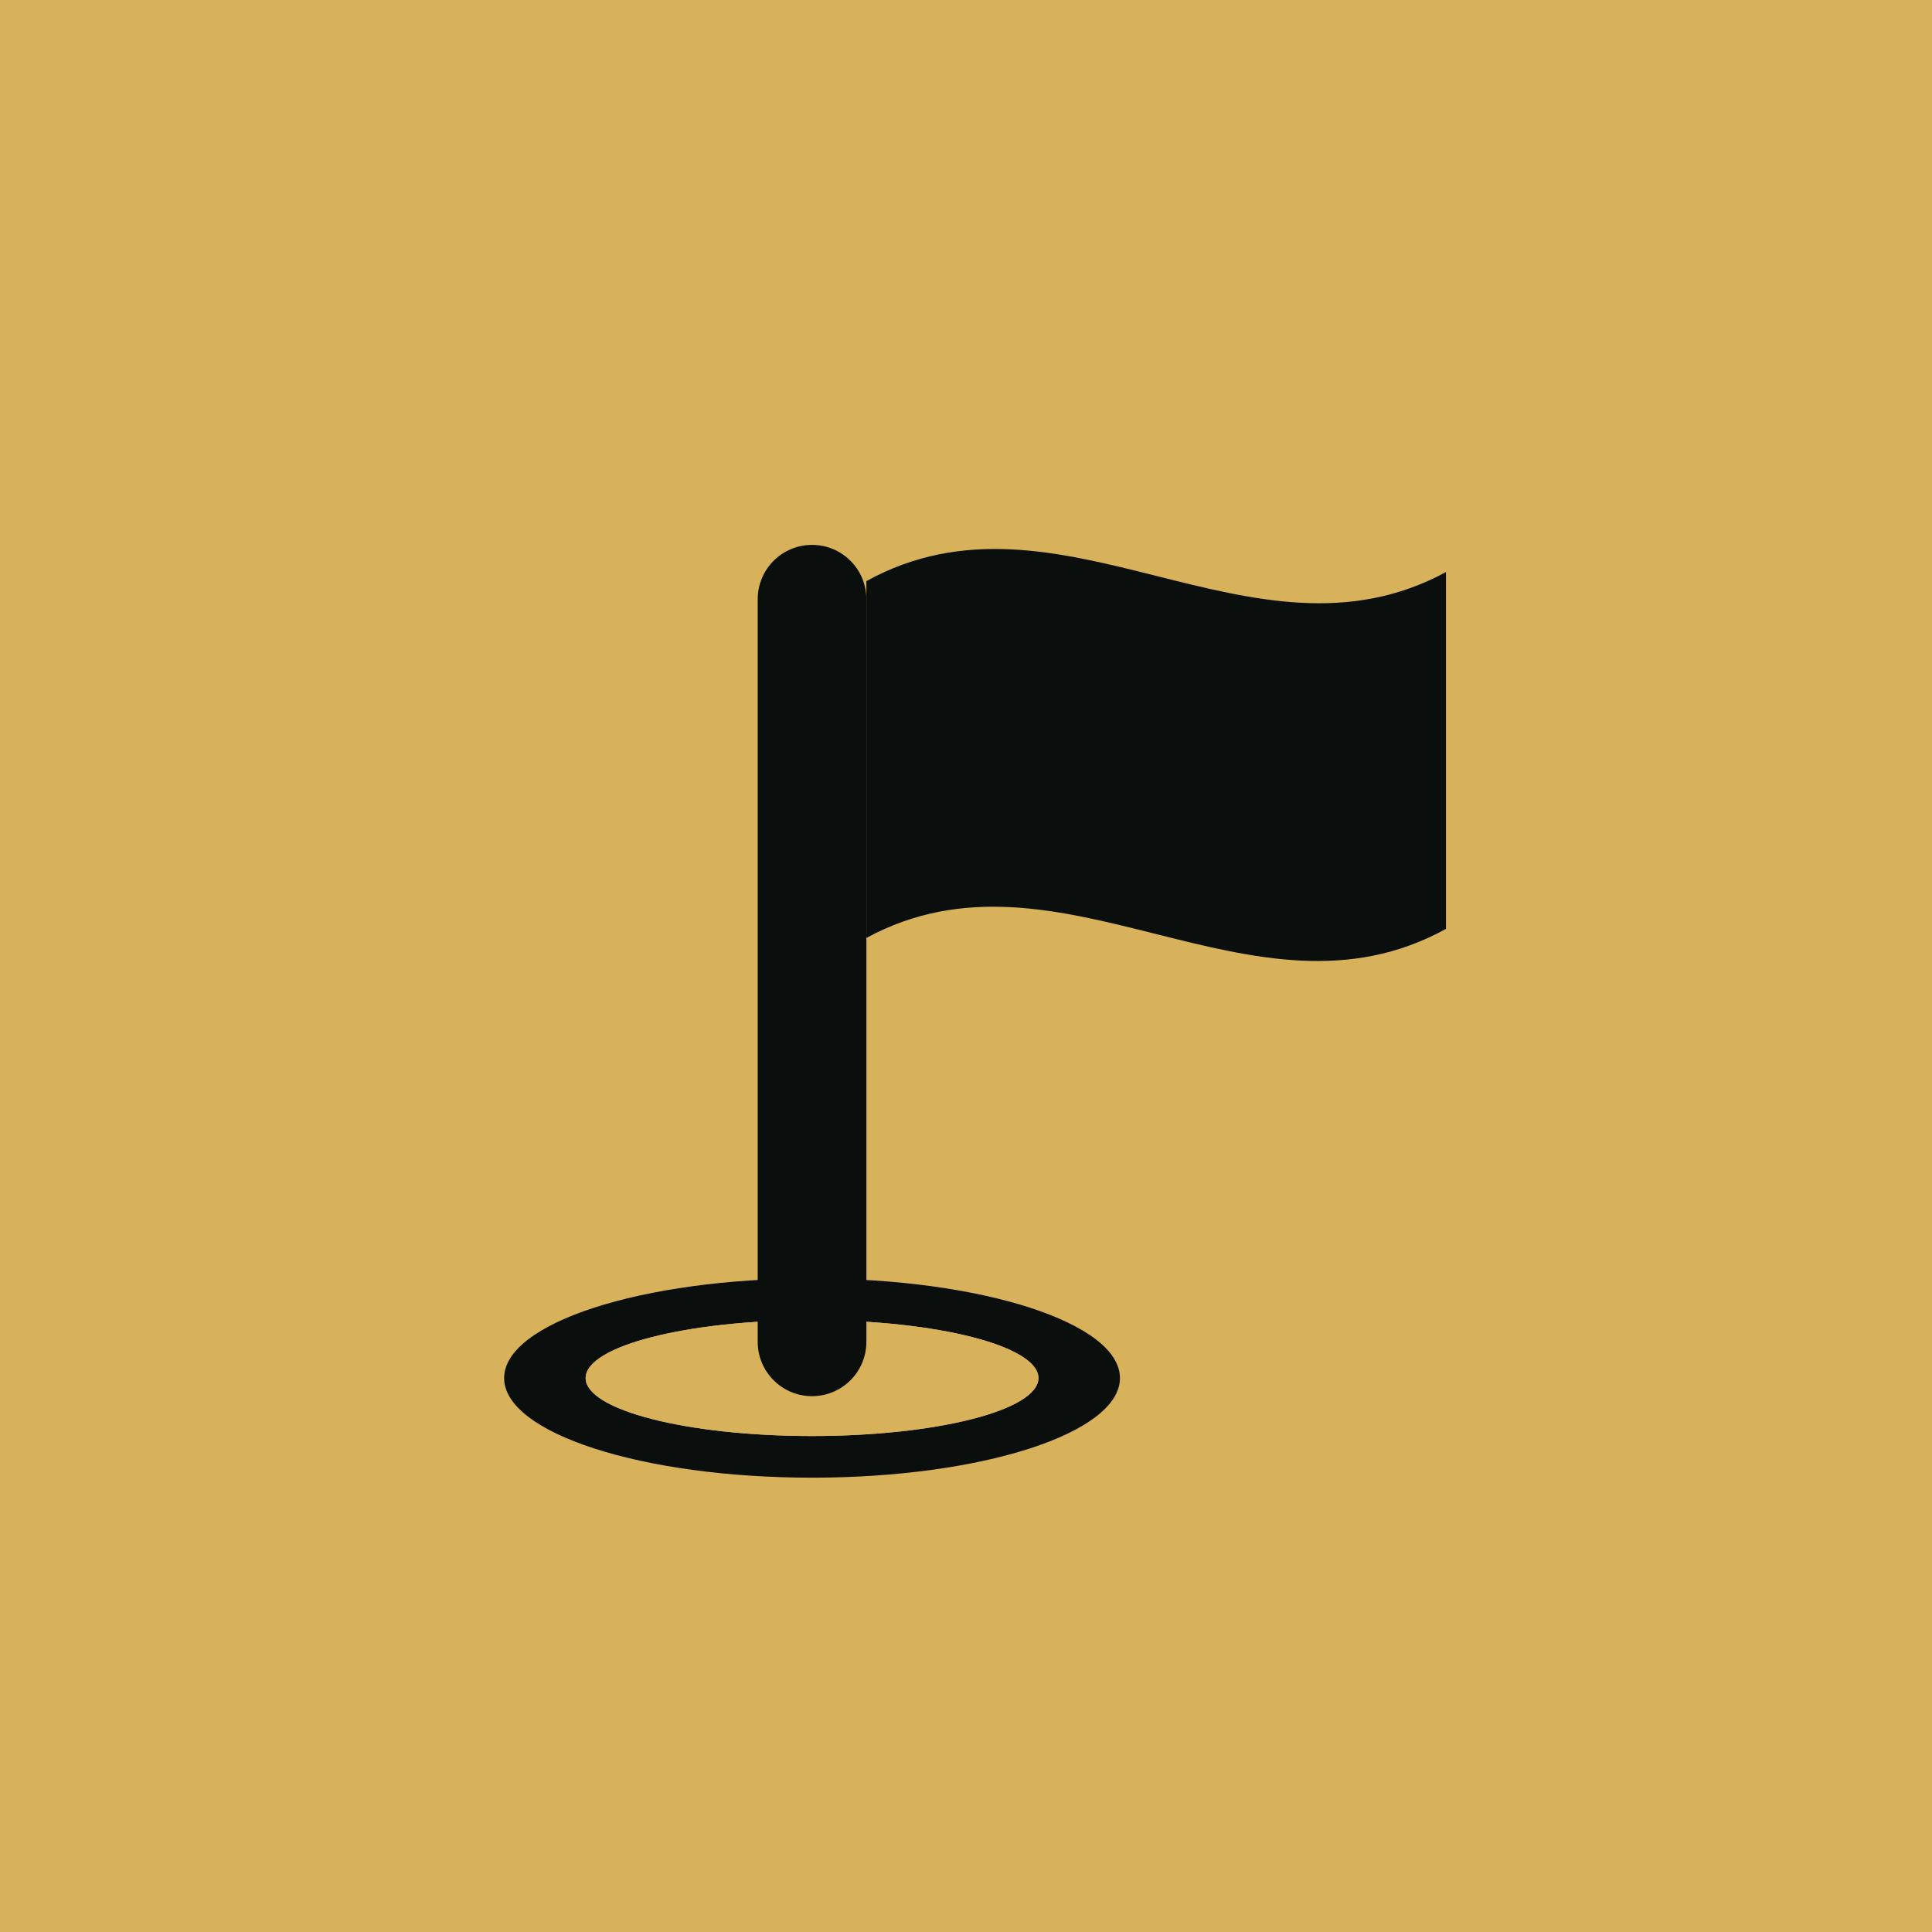
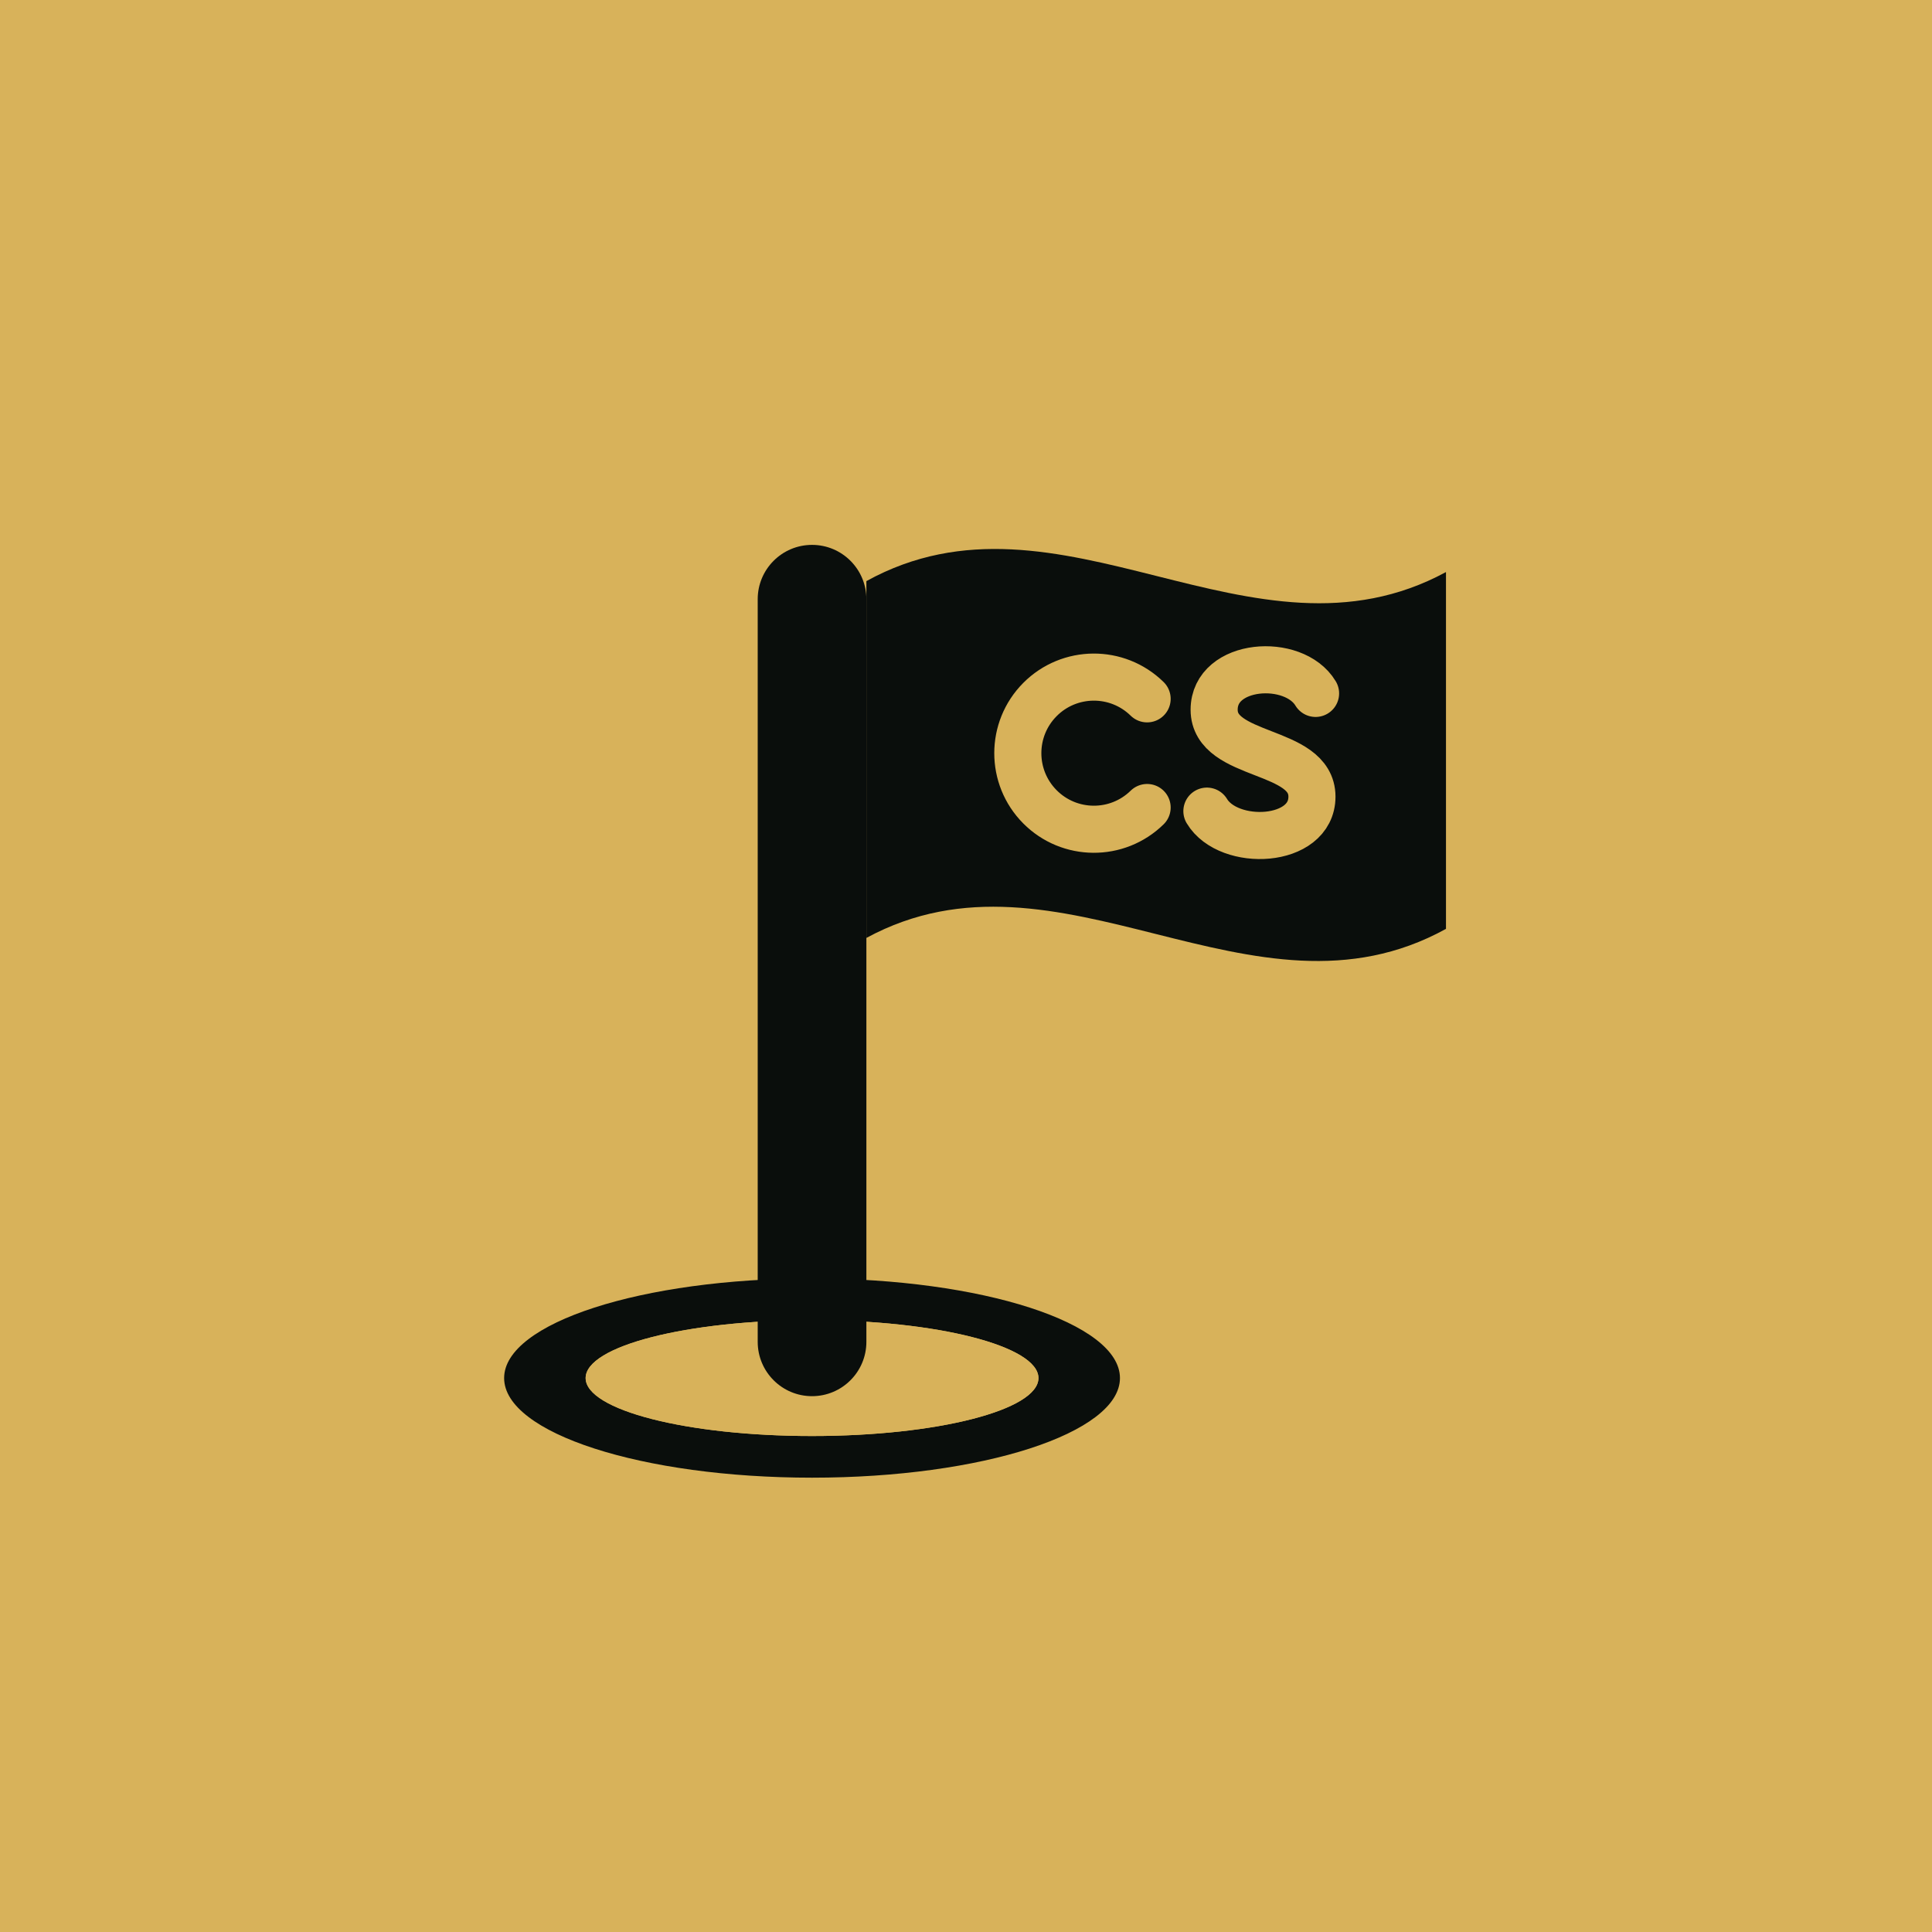
<svg xmlns="http://www.w3.org/2000/svg" viewBox="0 0 96 96">
+   <defs>
+     <mask id="cs">
+       <rect width="96" height="96" fill="white" />
+       <path d="M57.5 33.5 A4.2 4.2 0 1 0 57.5 39.5 M66.8 33.2 C 65.6 31.2, 61.2 31.5, 61.2 34.1 C 61.2 36.8, 66.6 36.2, 66.6 38.9 C 66.6 41.5, 62 41.7, 60.8 39.7" fill="none" stroke="black" stroke-width="2.6" stroke-linecap="round" stroke-linejoin="round" />
+     </mask>
+   </defs>
  <rect width="96" height="96" fill="#D8B25A" />
  <g transform="translate(48 48) scale(0.9) translate(-47.5 -48.25)">
    <g fill="#0A0E0C">
      <path fill-rule="evenodd" d="M22 71 a17 5.5 0 1 0 34 0 a17 5.5 0 1 0 -34 0 z M26.5 71 a12.5 3.2 0 1 0 25 0 a12.5 3.2 0 1 0 -25 0 z" />
    </g>
    <path d="M26.5 71 a12.5 3.2 0 1 0 25 0 a12.5 3.2 0 1 0 -25 0 z" fill="#D8B25A" />
    <g fill="#0A0E0C">
      <rect x="36" y="25" width="6" height="47" rx="3" />
-       <path d="M42 27 c10.7-5.9 21.3 5.3 32-.5 v19.7 c-10.7 5.9-21.3-5.3-32 .5 z" />
+       <path mask="url(#cs)" d="M42 27 c10.7-5.9 21.3 5.3 32-.5 v19.7 c-10.7 5.9-21.3-5.3-32 .5 z" />
    </g>
  </g>
</svg>
